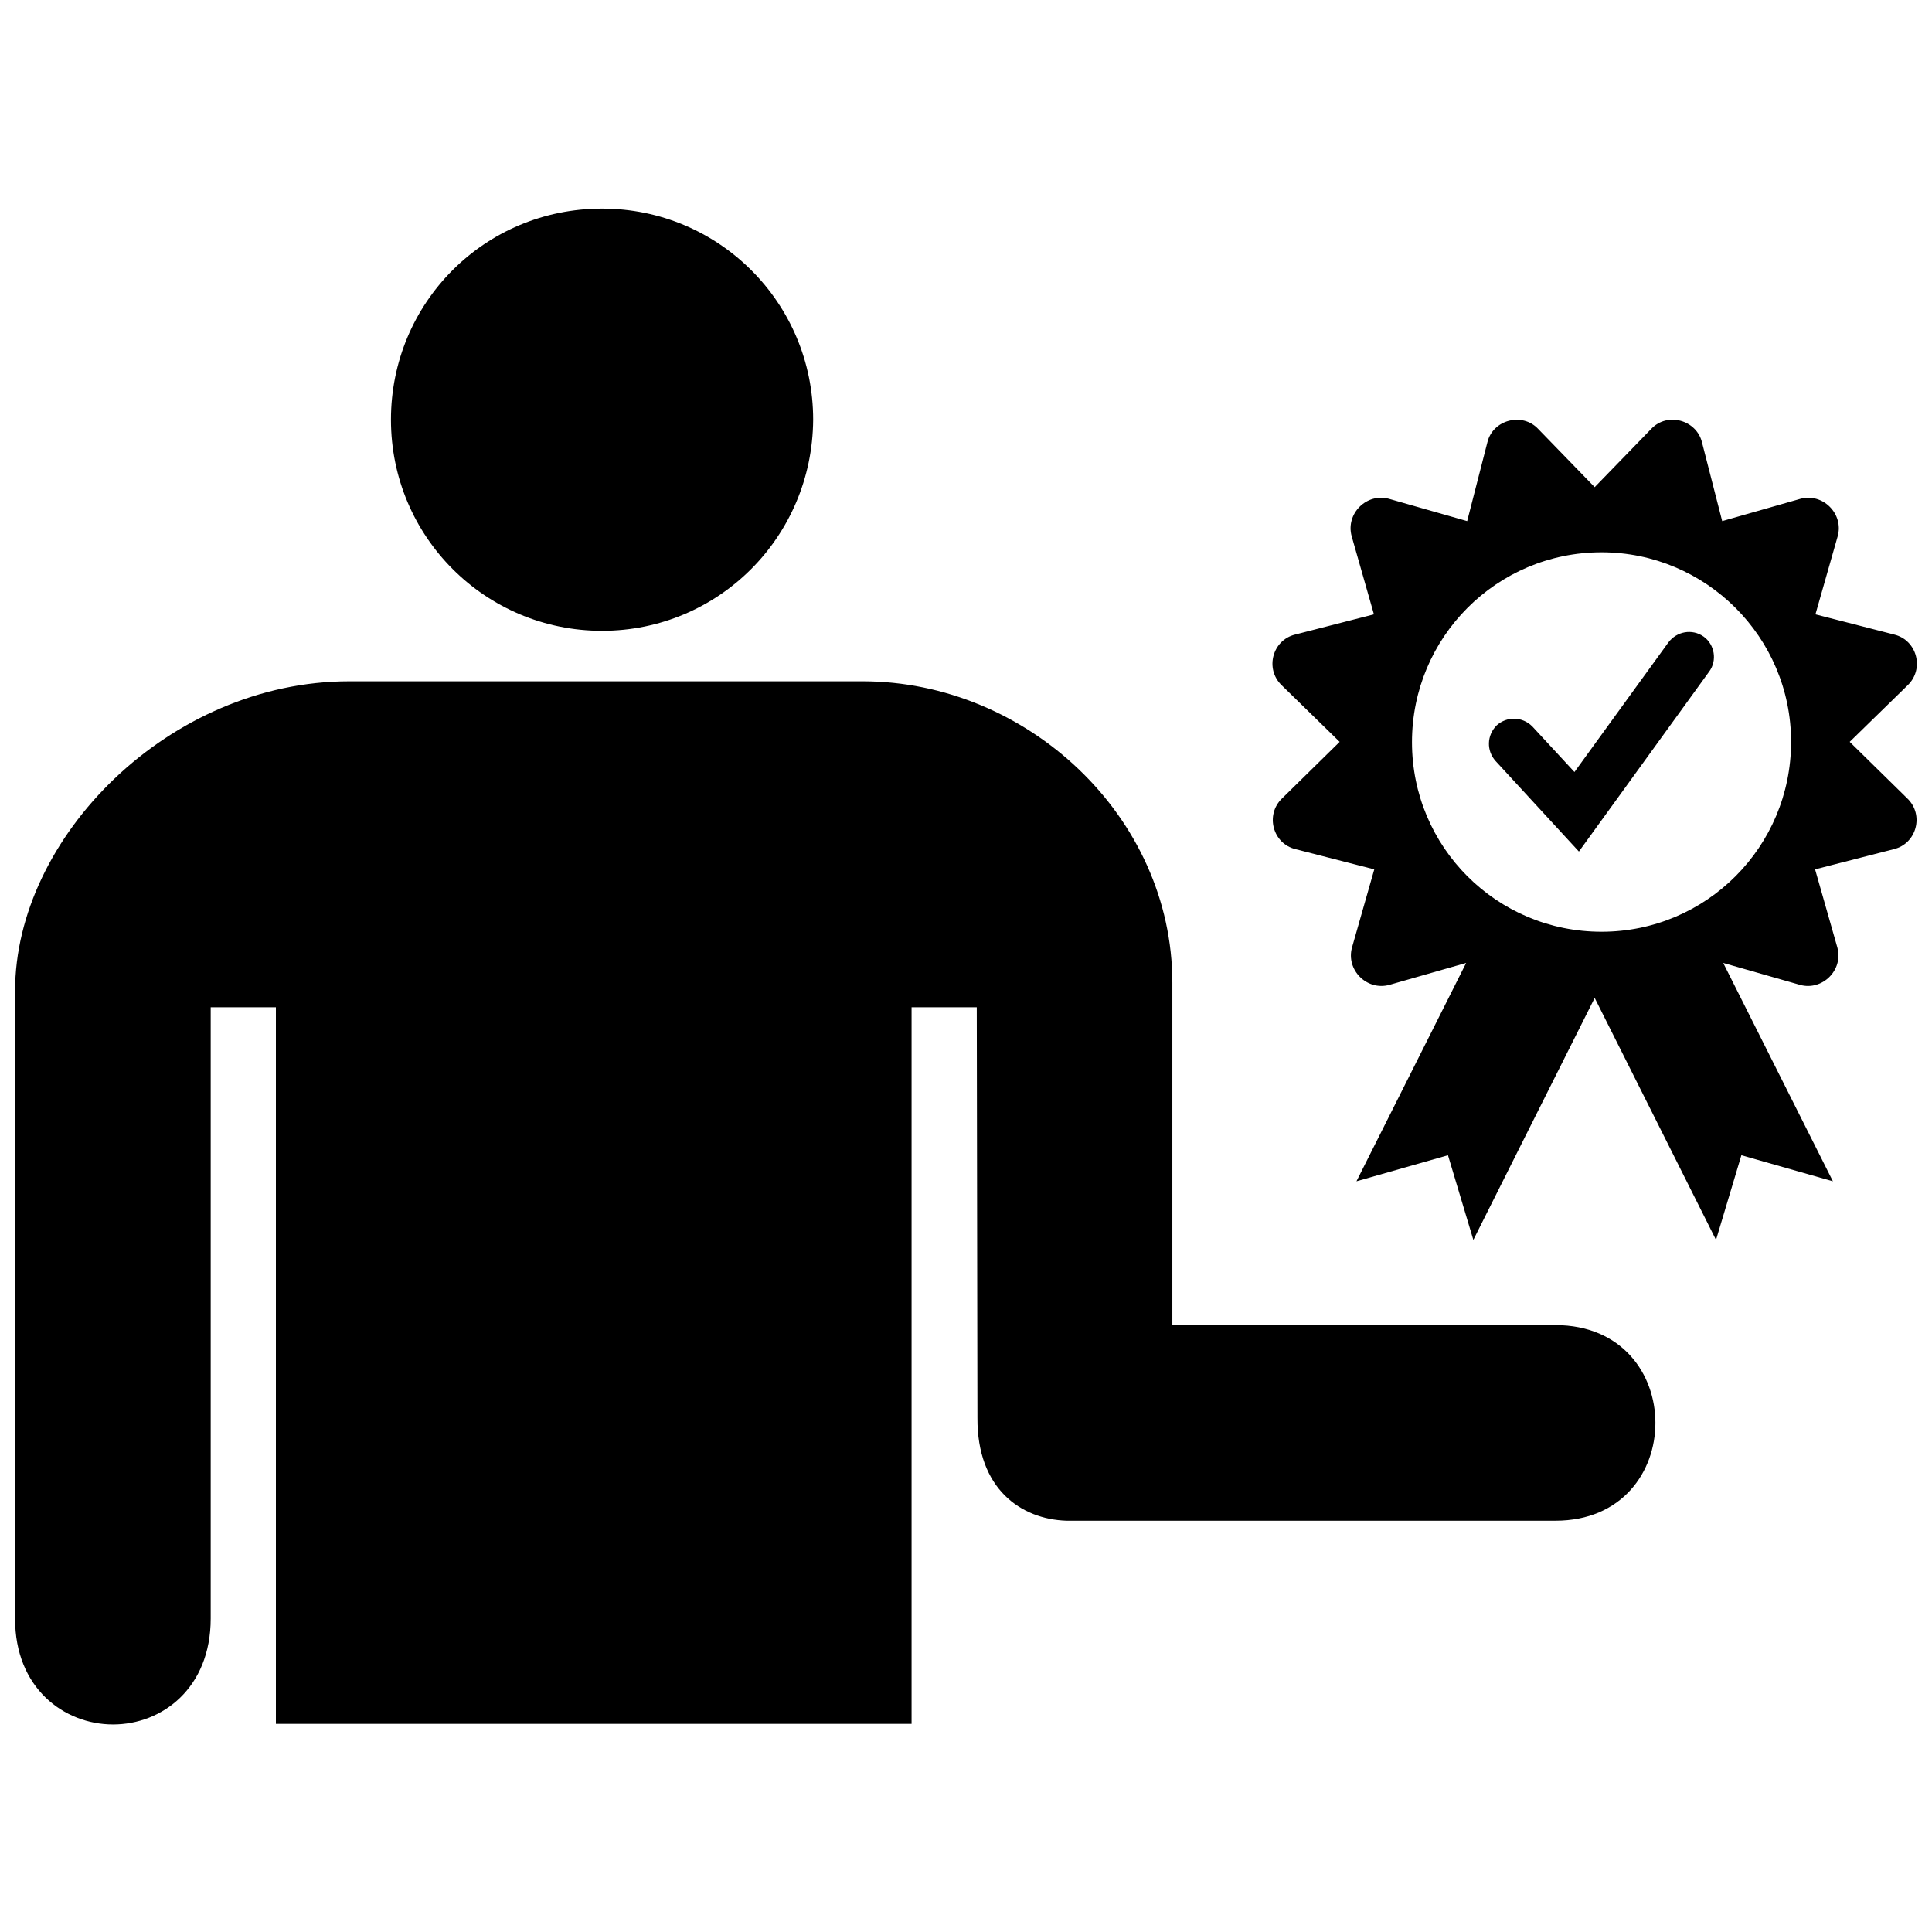
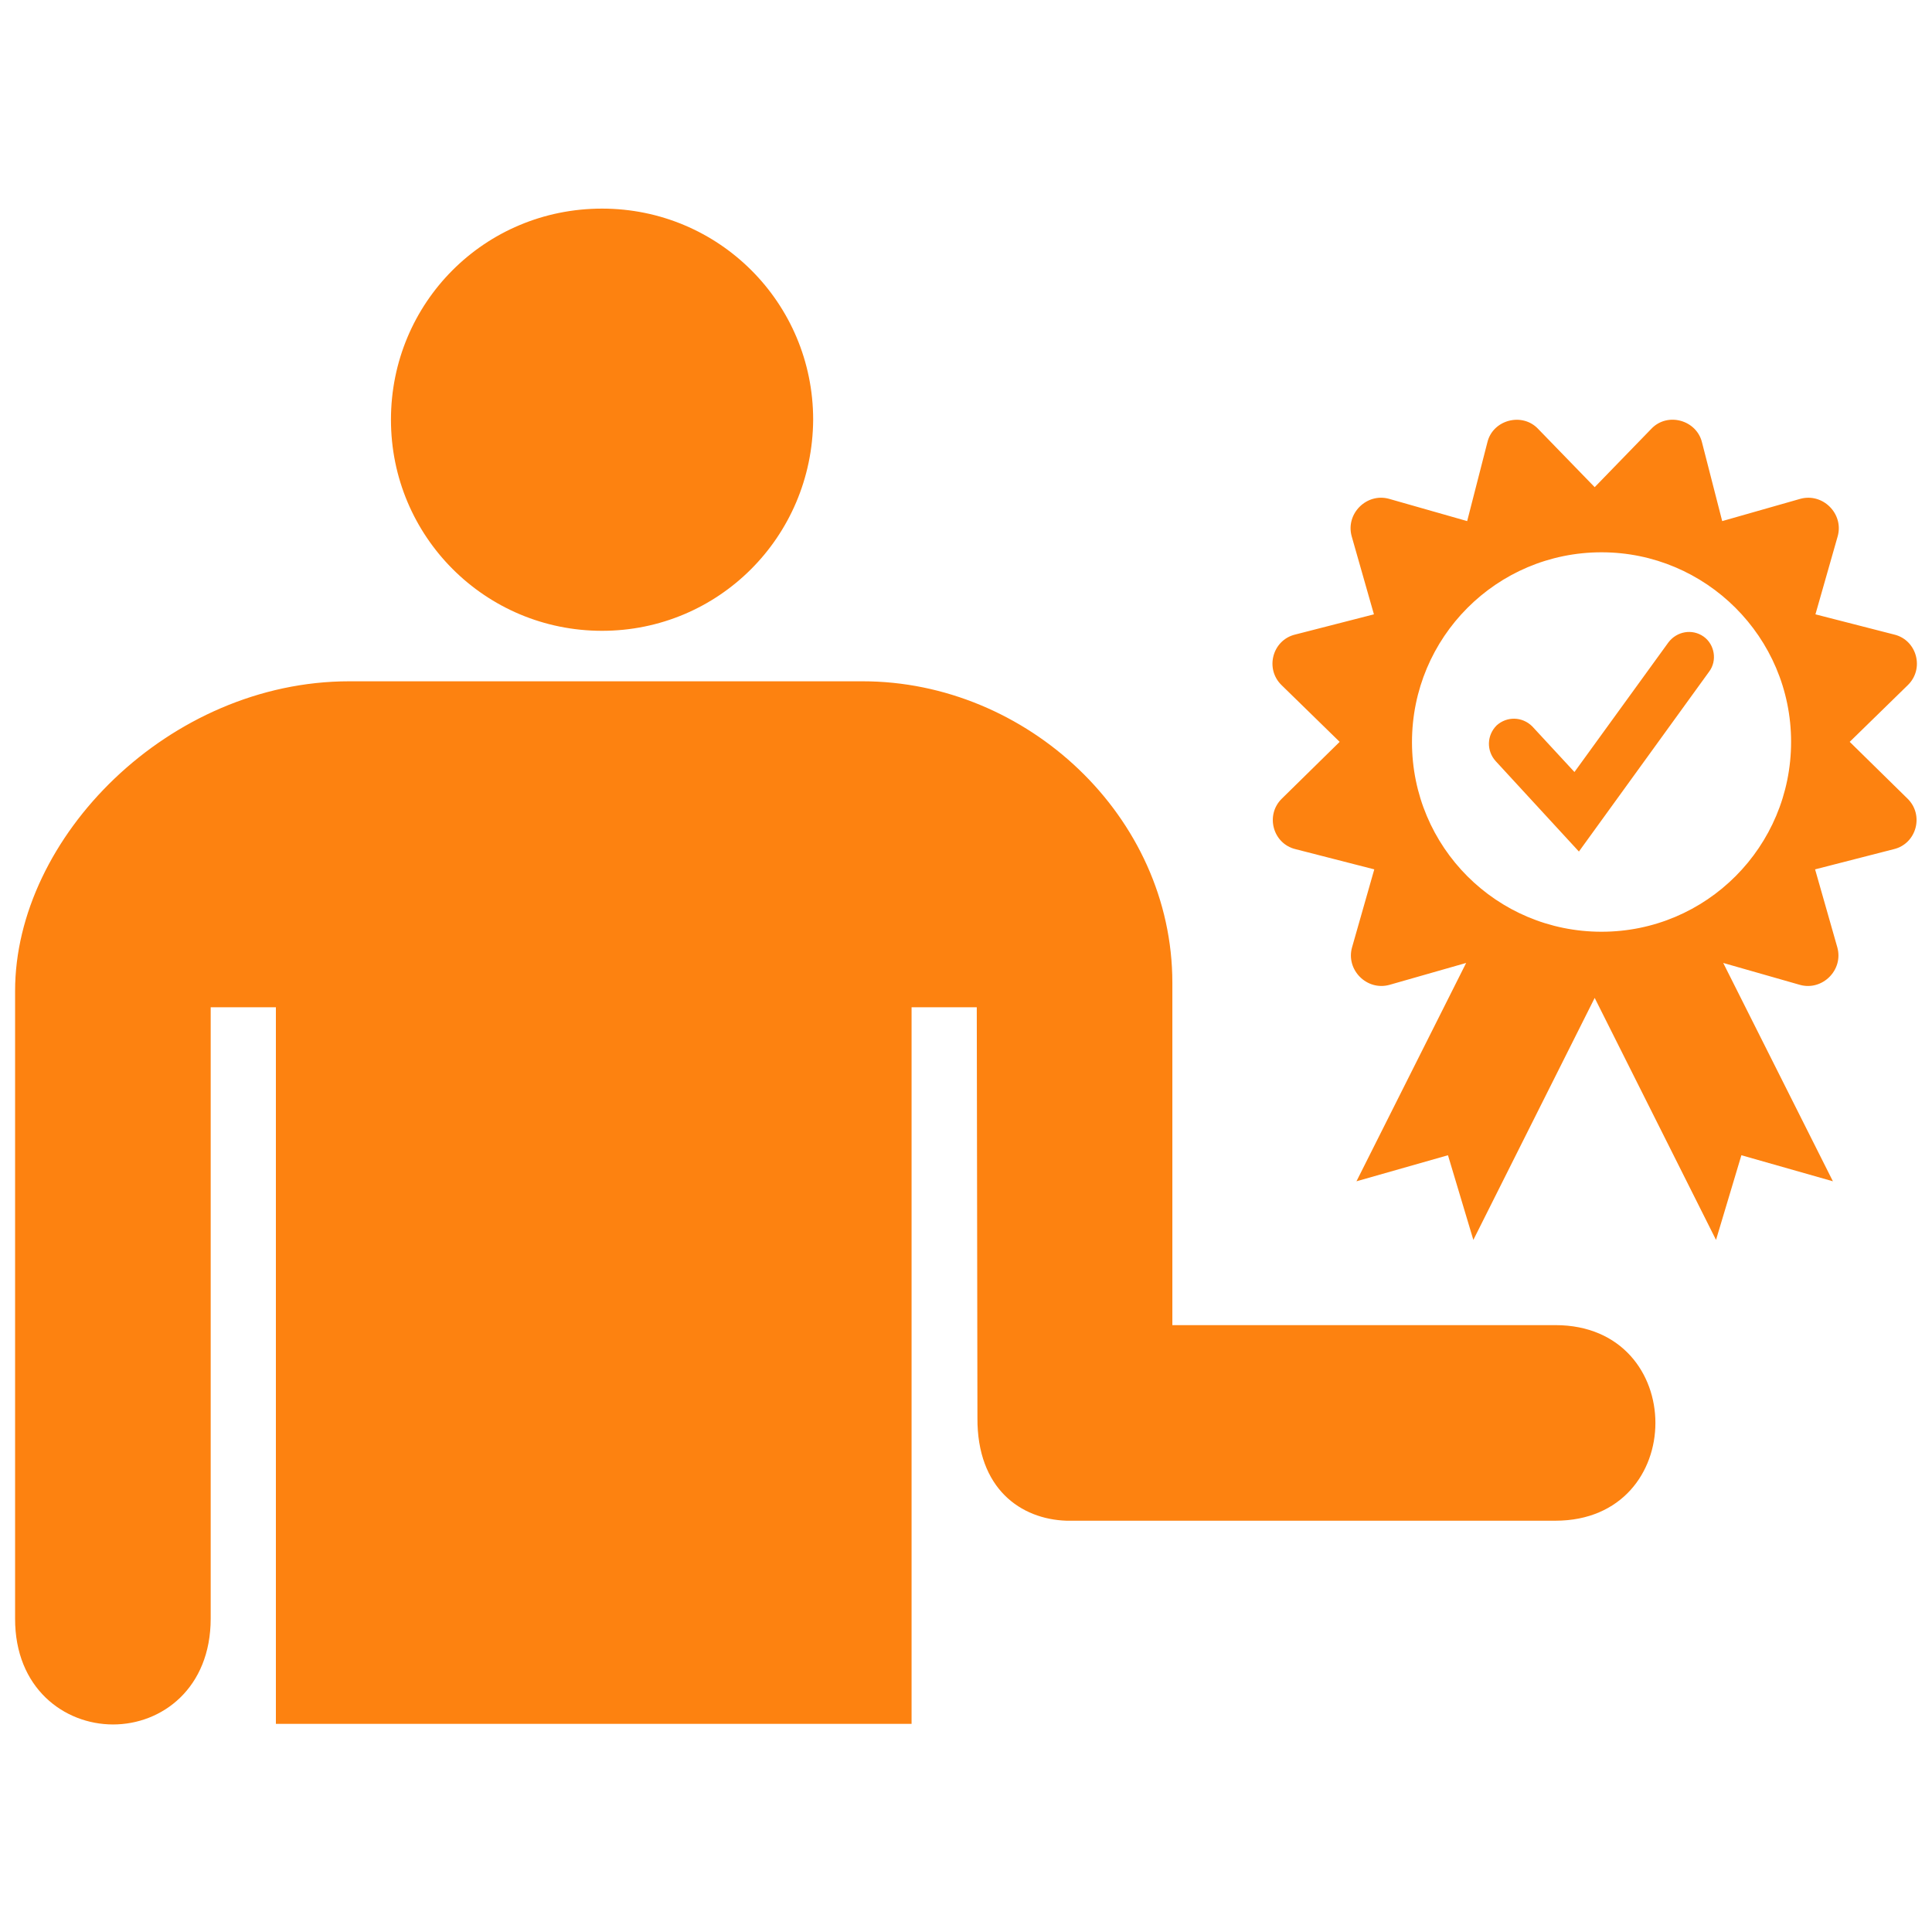
<svg xmlns="http://www.w3.org/2000/svg" fill="#000000" version="1.1" id="Layer_1" width="800px" height="800px" viewBox="0 0 256 205" enable-background="new 0 0 256 205" xml:space="preserve">
-   <path d="M51.804,30.114c0-15.485,12.388-27.972,27.972-27.972c15.485,0,27.972,12.487,27.972,27.972  c-0.1,15.584-12.587,27.972-27.972,27.972C64.292,58.086,51.804,45.599,51.804,30.114z M206.097,150.086h-50.754v-45.355  c0-22.096-19.309-39.956-41.035-39.956H46.275C22.422,64.775,1.989,85.444,2,105.811v83.151C1.972,198.177,8.48,202.988,14.959,203  c6.494,0.012,12.959-4.8,12.959-14.038V107.97h8.639v94.95h84.231v-94.95h8.639l0.088,54.393  c-0.058,9.426,5.769,13.44,11.791,13.639h64.793C223.767,176.003,223.767,150.086,206.097,150.086z M225.747,58.855  c-1.544-1.09-3.588-0.681-4.678,0.772l-12.445,17.169l-5.587-6.041c-1.317-1.317-3.361-1.363-4.724-0.136  c-1.317,1.317-1.363,3.361-0.136,4.724l11.037,11.991l17.259-23.845C227.564,62.034,227.201,59.899,225.747,58.855z M245.096,72.799  l7.676-7.494c2.271-2.18,1.226-5.995-1.771-6.722l-10.446-2.68l2.952-10.356c0.818-2.952-1.953-5.768-4.951-4.951L228.2,43.548  l-2.68-10.446c-0.727-2.952-4.587-4.042-6.722-1.771l-7.494,7.721l-7.494-7.721c-2.089-2.226-5.995-1.226-6.722,1.771l-2.68,10.446  l-10.356-2.952c-2.952-0.818-5.768,1.953-4.951,4.951l2.952,10.356l-10.446,2.68c-2.998,0.727-4.042,4.542-1.771,6.722l7.676,7.494  l-7.63,7.494c-2.271,2.18-1.226,5.995,1.771,6.722l10.446,2.68l-2.952,10.356c-0.818,2.952,1.953,5.768,4.951,4.951l10.174-2.907  l-14.534,28.932l12.127-3.452l3.361,11.219l16.078-32.066l16.078,32.066l3.361-11.219l12.127,3.452l-14.534-28.932l10.174,2.907  c2.952,0.818,5.768-1.953,4.951-4.951l-2.952-10.356l10.446-2.68c2.998-0.727,4.042-4.542,1.771-6.722L245.096,72.799z   M212.212,97.961c-13.898,0-25.117-11.219-25.117-25.117s11.219-25.162,25.117-25.162c13.808,0,25.117,11.219,25.117,25.117  S226.111,97.961,212.212,97.961z" />
+   <defs id="defs1" />
+   <path d="M51.804,30.114c0-15.485,12.388-27.972,27.972-27.972c15.485,0,27.972,12.487,27.972,27.972  c-0.1,15.584-12.587,27.972-27.972,27.972C64.292,58.086,51.804,45.599,51.804,30.114z M206.097,150.086h-50.754v-45.355  c0-22.096-19.309-39.956-41.035-39.956H46.275C22.422,64.775,1.989,85.444,2,105.811v83.151C1.972,198.177,8.48,202.988,14.959,203  c6.494,0.012,12.959-4.8,12.959-14.038V107.97h8.639v94.95h84.231v-94.95h8.639l0.088,54.393  c-0.058,9.426,5.769,13.44,11.791,13.639h64.793C223.767,176.003,223.767,150.086,206.097,150.086z M225.747,58.855  c-1.544-1.09-3.588-0.681-4.678,0.772l-12.445,17.169l-5.587-6.041c-1.317-1.317-3.361-1.363-4.724-0.136  c-1.317,1.317-1.363,3.361-0.136,4.724l11.037,11.991l17.259-23.845C227.564,62.034,227.201,59.899,225.747,58.855z M245.096,72.799  l7.676-7.494c2.271-2.18,1.226-5.995-1.771-6.722l-10.446-2.68l2.952-10.356c0.818-2.952-1.953-5.768-4.951-4.951L228.2,43.548  l-2.68-10.446c-0.727-2.952-4.587-4.042-6.722-1.771l-7.494,7.721l-7.494-7.721c-2.089-2.226-5.995-1.226-6.722,1.771l-2.68,10.446  l-10.356-2.952c-2.952-0.818-5.768,1.953-4.951,4.951l2.952,10.356l-10.446,2.68c-2.998,0.727-4.042,4.542-1.771,6.722l7.676,7.494  l-7.63,7.494c-2.271,2.18-1.226,5.995,1.771,6.722l10.446,2.68l-2.952,10.356c-0.818,2.952,1.953,5.768,4.951,4.951l10.174-2.907  l-14.534,28.932l12.127-3.452l3.361,11.219l16.078-32.066l16.078,32.066l3.361-11.219l12.127,3.452l-14.534-28.932l10.174,2.907  c2.952,0.818,5.768-1.953,4.951-4.951l-2.952-10.356l10.446-2.68c2.998-0.727,4.042-4.542,1.771-6.722L245.096,72.799z   M212.212,97.961c-13.898,0-25.117-11.219-25.117-25.117s11.219-25.162,25.117-25.162c13.808,0,25.117,11.219,25.117,25.117  S226.111,97.961,212.212,97.961z" id="path1" style="fill:#fd8210;fill-opacity:1" />
</svg>
